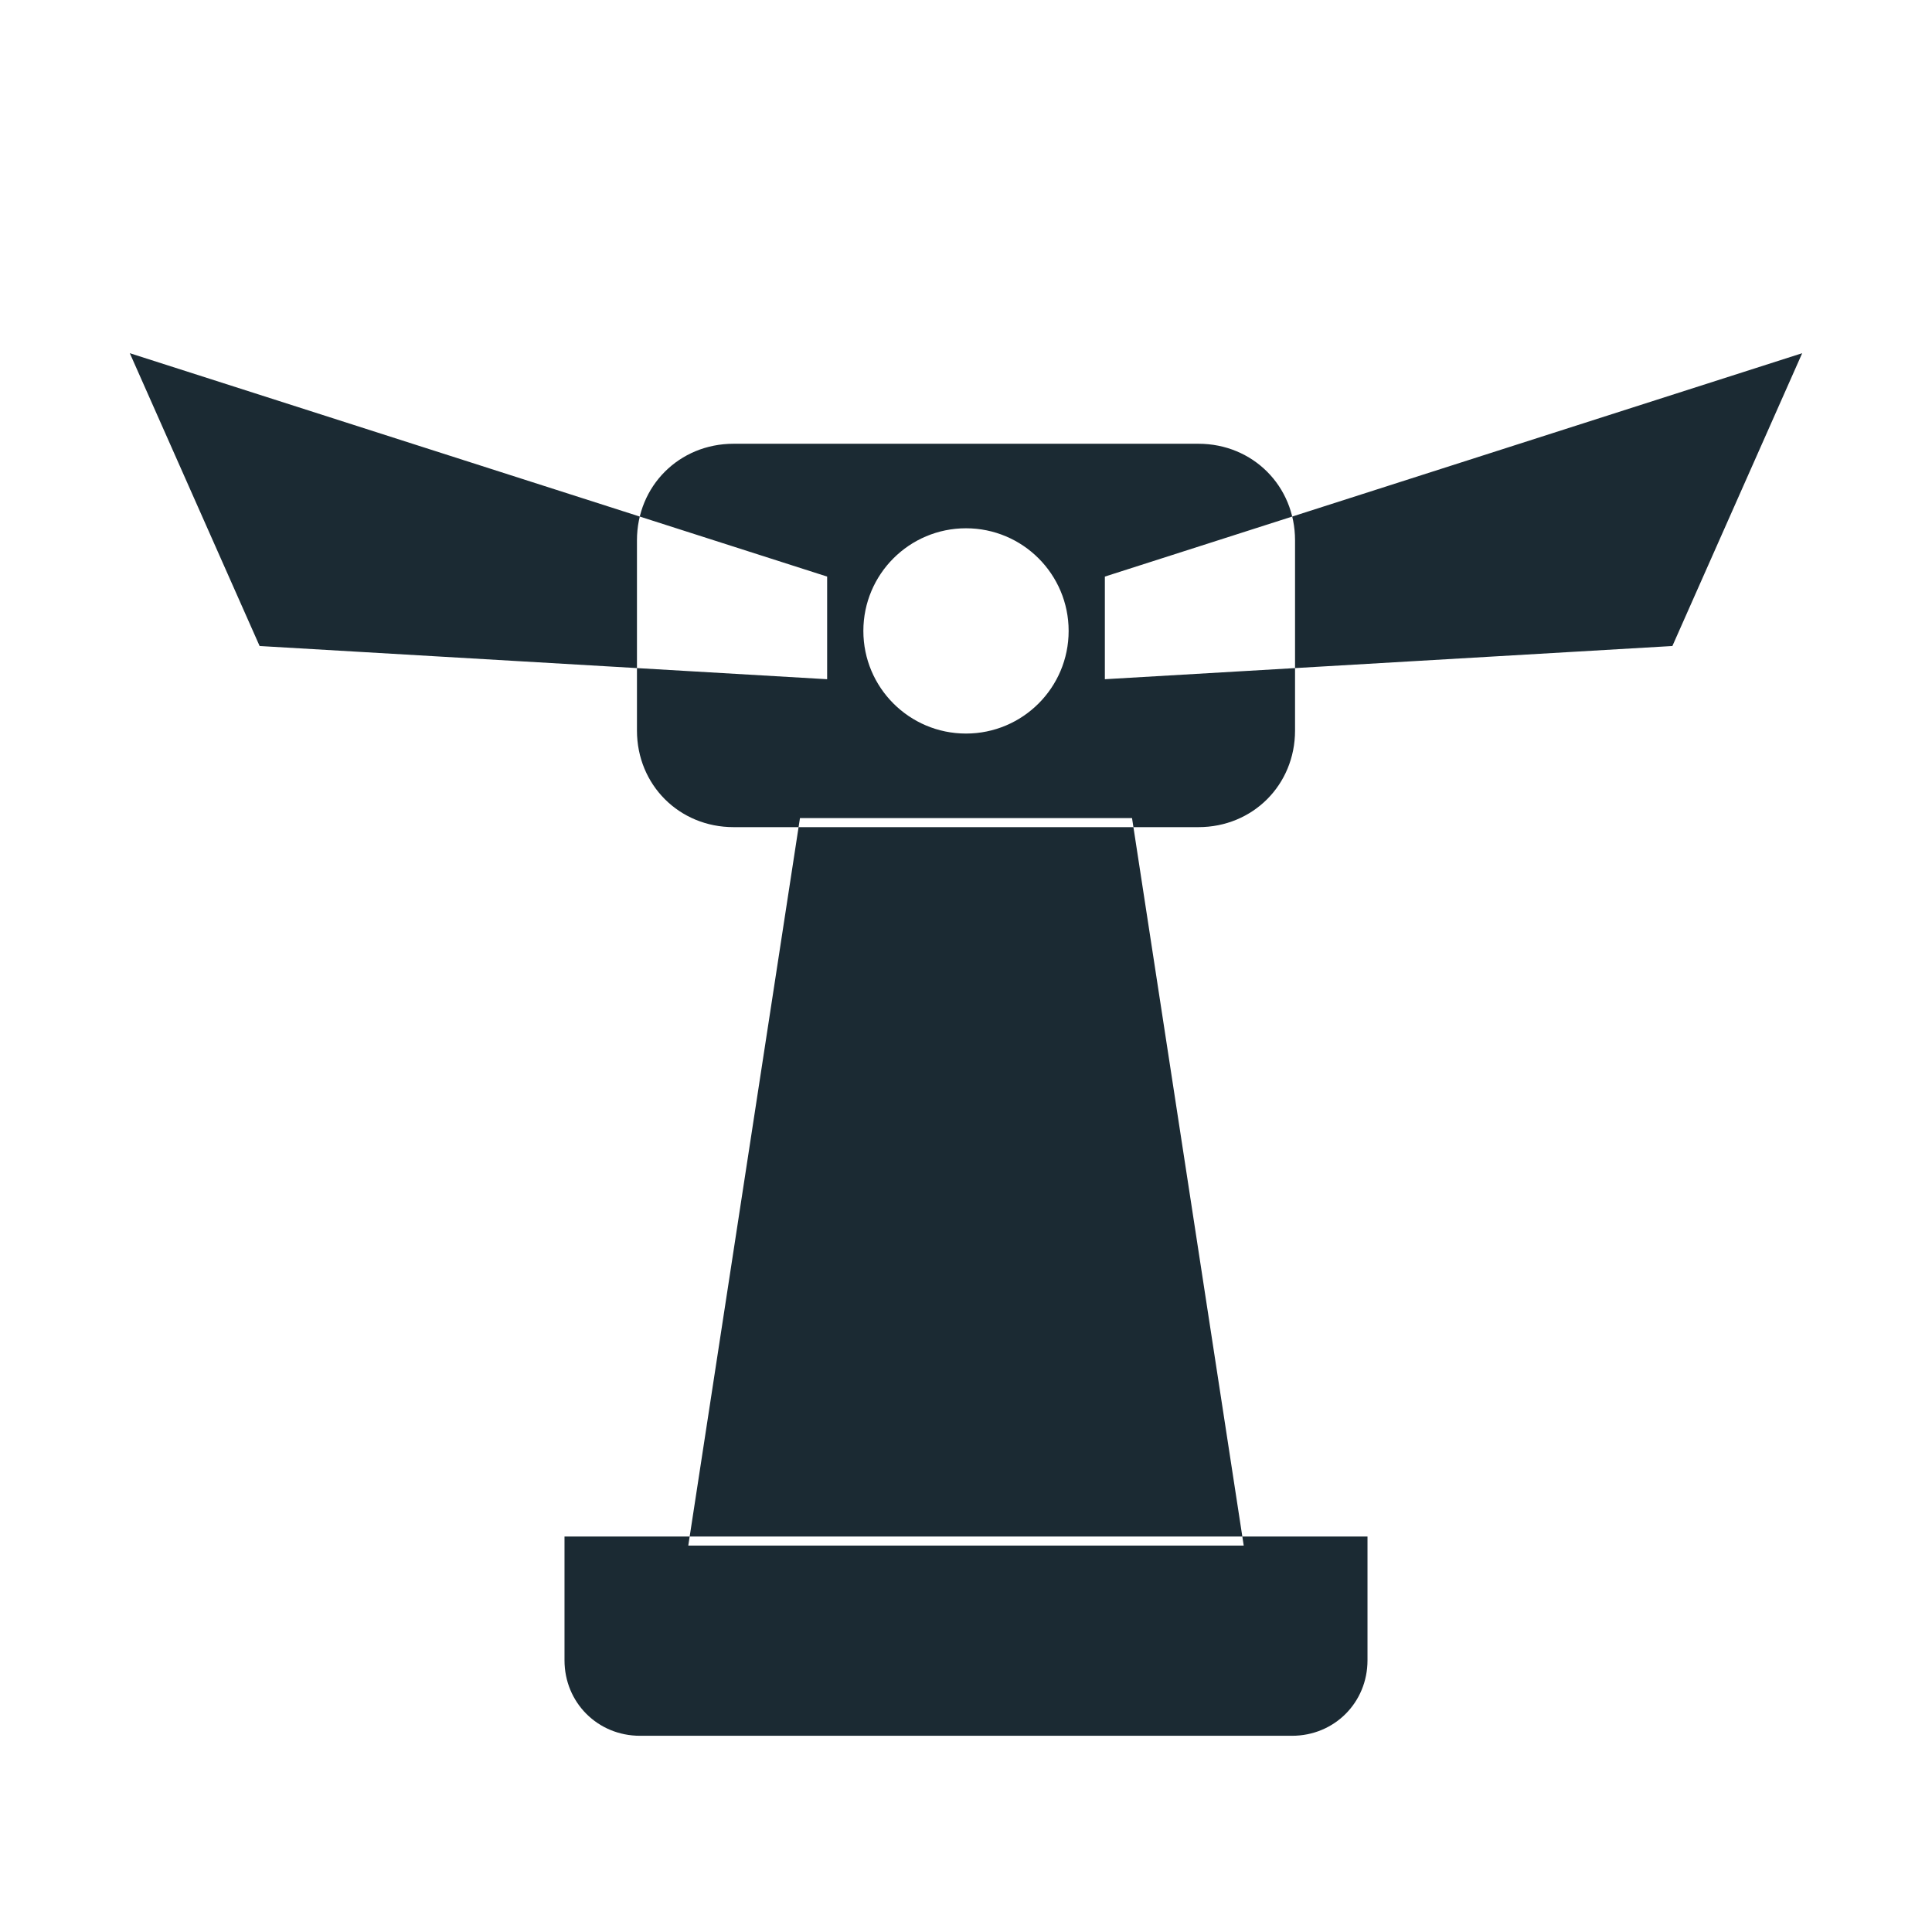
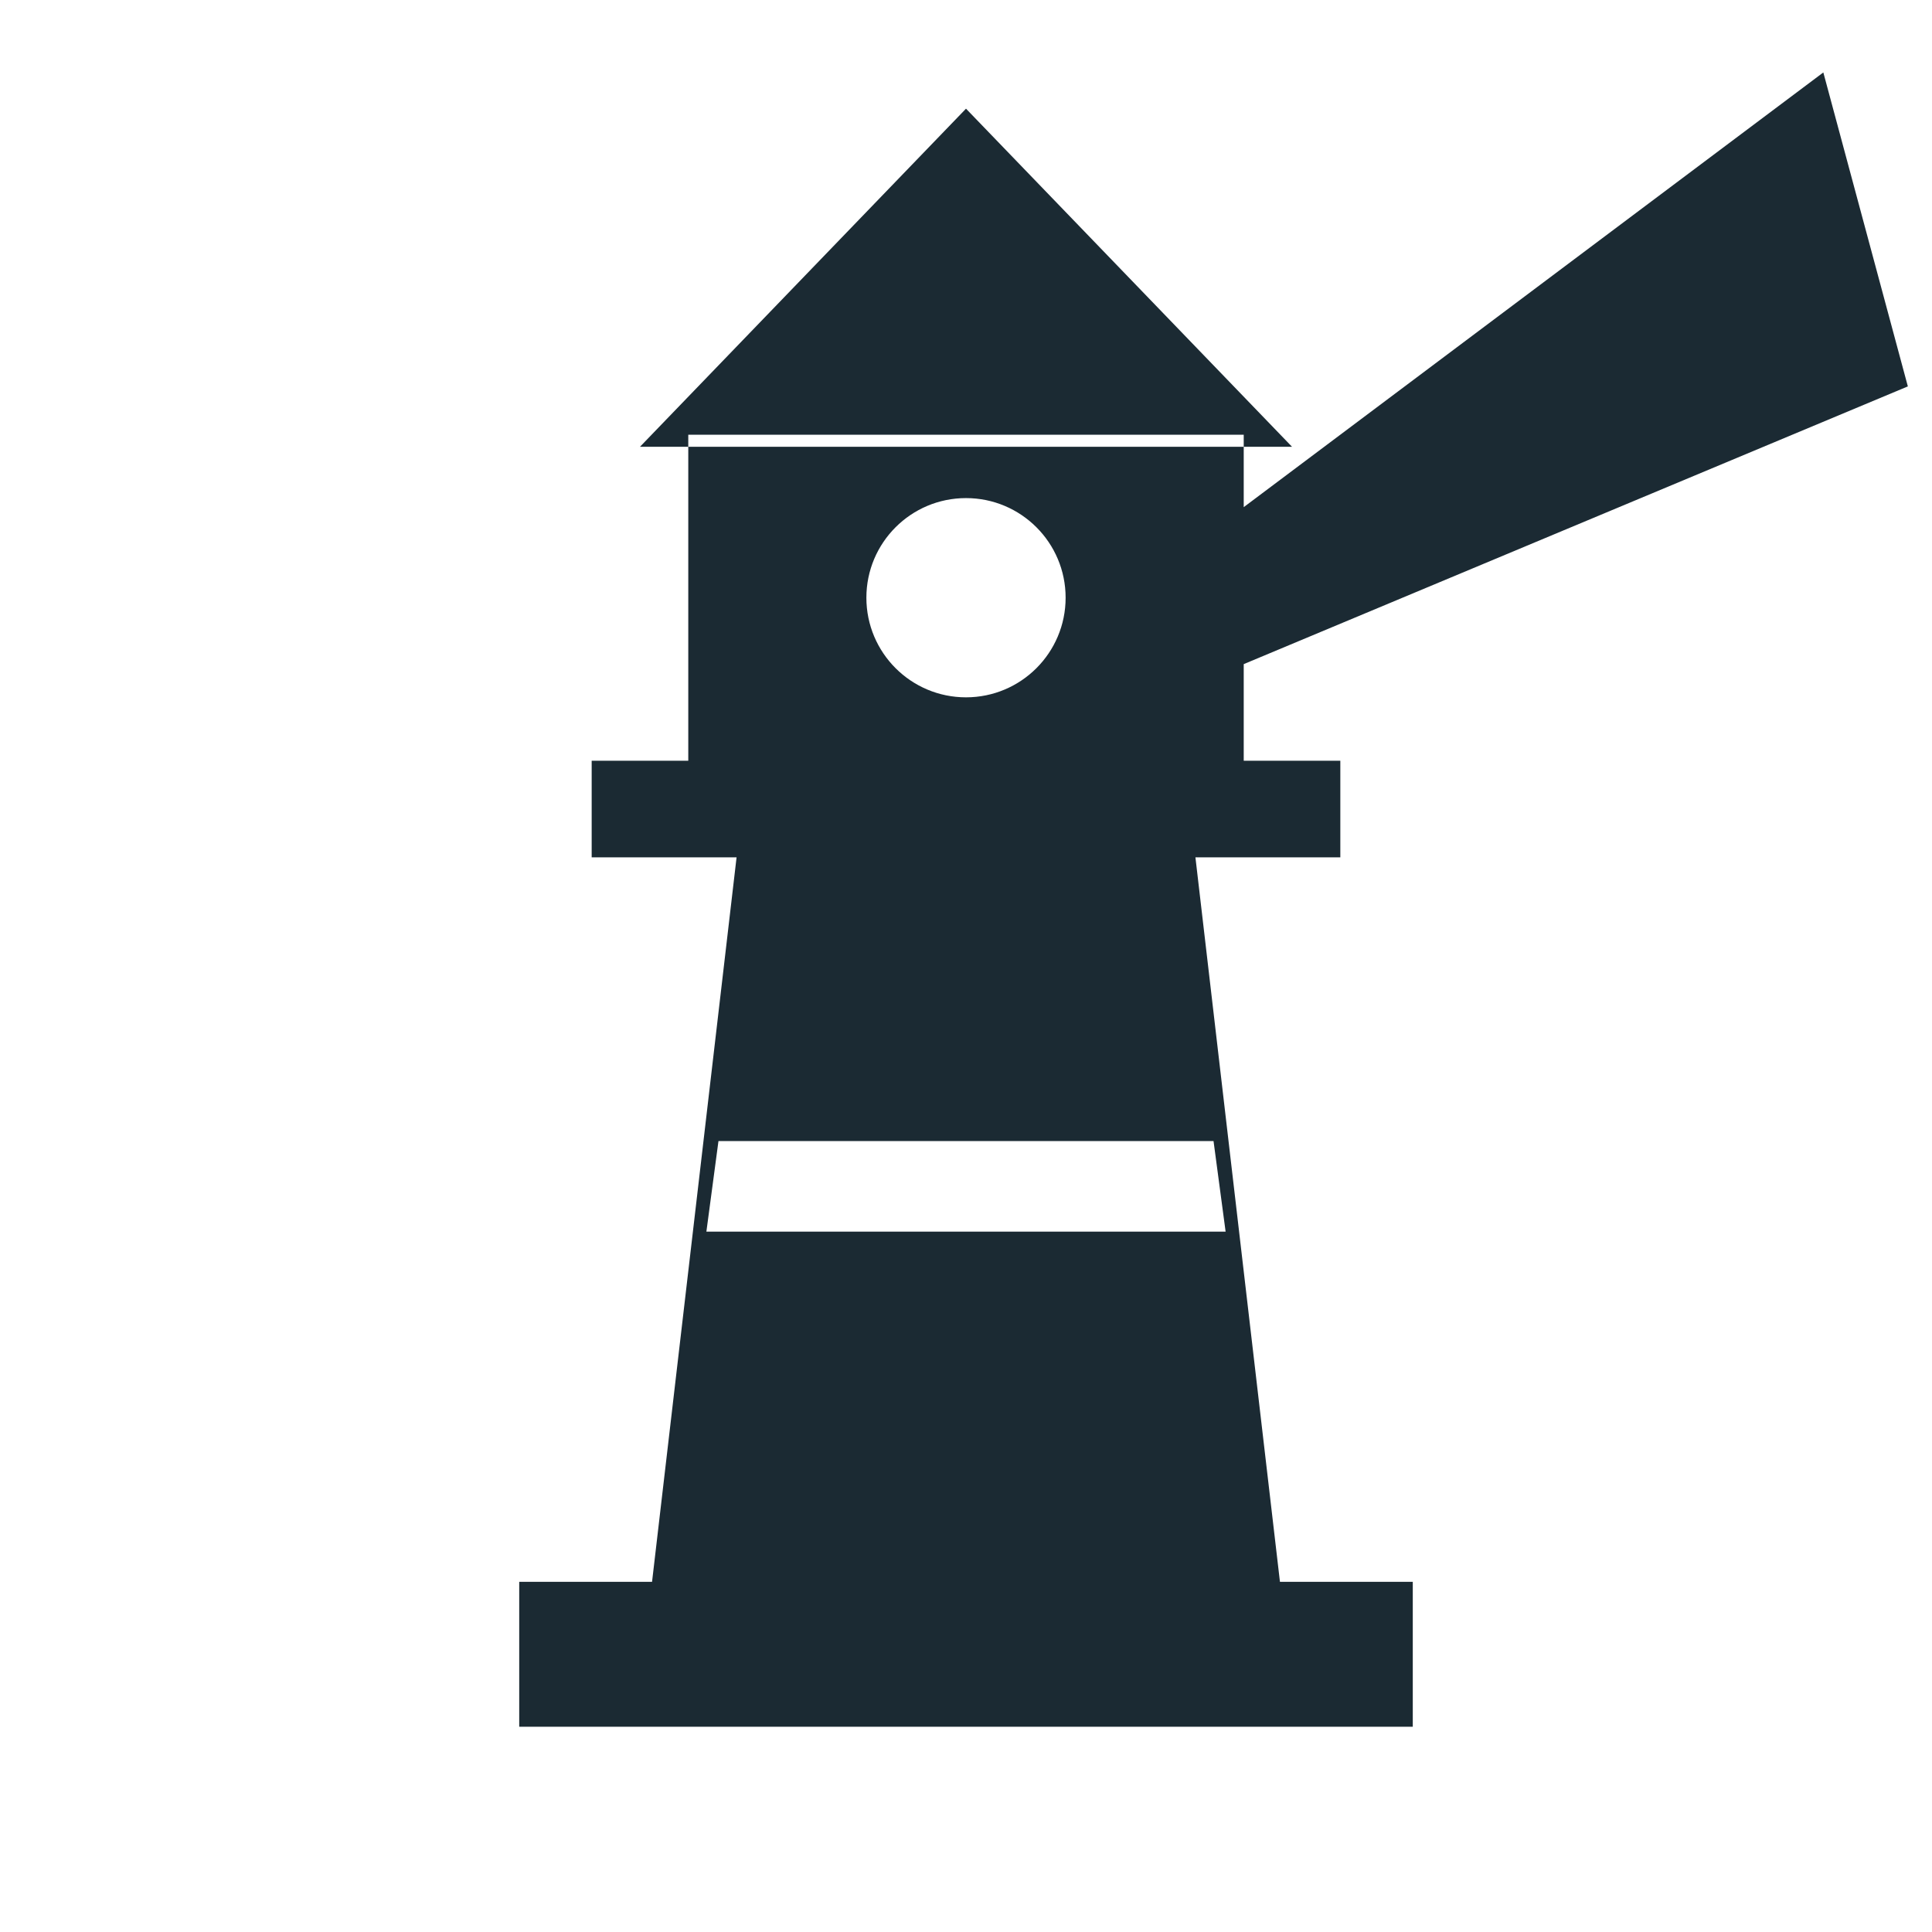
- <svg xmlns="http://www.w3.org/2000/svg" viewBox="0 0 32 32" fill="none" role="img" aria-label="The Beacon Studio mark, one ink">
-   <path fill-rule="evenodd" clip-rule="evenodd" d="M12.15 7.35h7.7c.9 0 1.6.7 1.6 1.6v3.15c0 .9-.7 1.6-1.6 1.6h-7.7c-.9 0-1.6-.7-1.6-1.6V8.95c0-.9.7-1.6 1.6-1.6ZM16 10.45m-1.7 0a1.7 1.7 0 1 0 3.4 0a1.7 1.7 0 1 0-3.4 0M13.25 13.55h5.5l1.85 12.05H11.4l1.85-12.05ZM9.35 25.45h13.3v2.05c0 .7-.55 1.25-1.25 1.25h-10.8c-.7 0-1.25-.55-1.25-1.25v-2.05ZM13.7 9.55 2.15 5.85l2.15 4.85 9.4.55ZM18.3 9.55 29.85 5.85l-2.15 4.85-9.4.55Z" fill="#1b2a33" />
+ <svg xmlns="http://www.w3.org/2000/svg" viewBox="0 0 32 32" fill="none" role="img" aria-label="The Beacon Studio lighthouse, one ink">
+   <path fill-rule="evenodd" clip-rule="evenodd" d="M20.6 8.4 30.2 1.2 31.6 6.4 20.6 11ZM16 1.8 21.4 7.4H10.6ZM11.4 7.2H20.6V12.6H11.4ZM16 9.9m-1.65 0a1.65 1.65 0 1 0 3.3 0a1.65 1.65 0 1 0-3.3 0M9.8 12.6H22.2V14.2H9.8ZM12.2 14.2H19.8L21.2 26.2H10.8ZM11.9 18.9H20.1L20.3 20.4H11.7ZM8.6 26.2H23.4V28.6H8.6Z" fill="#1b2a33" />
</svg>
